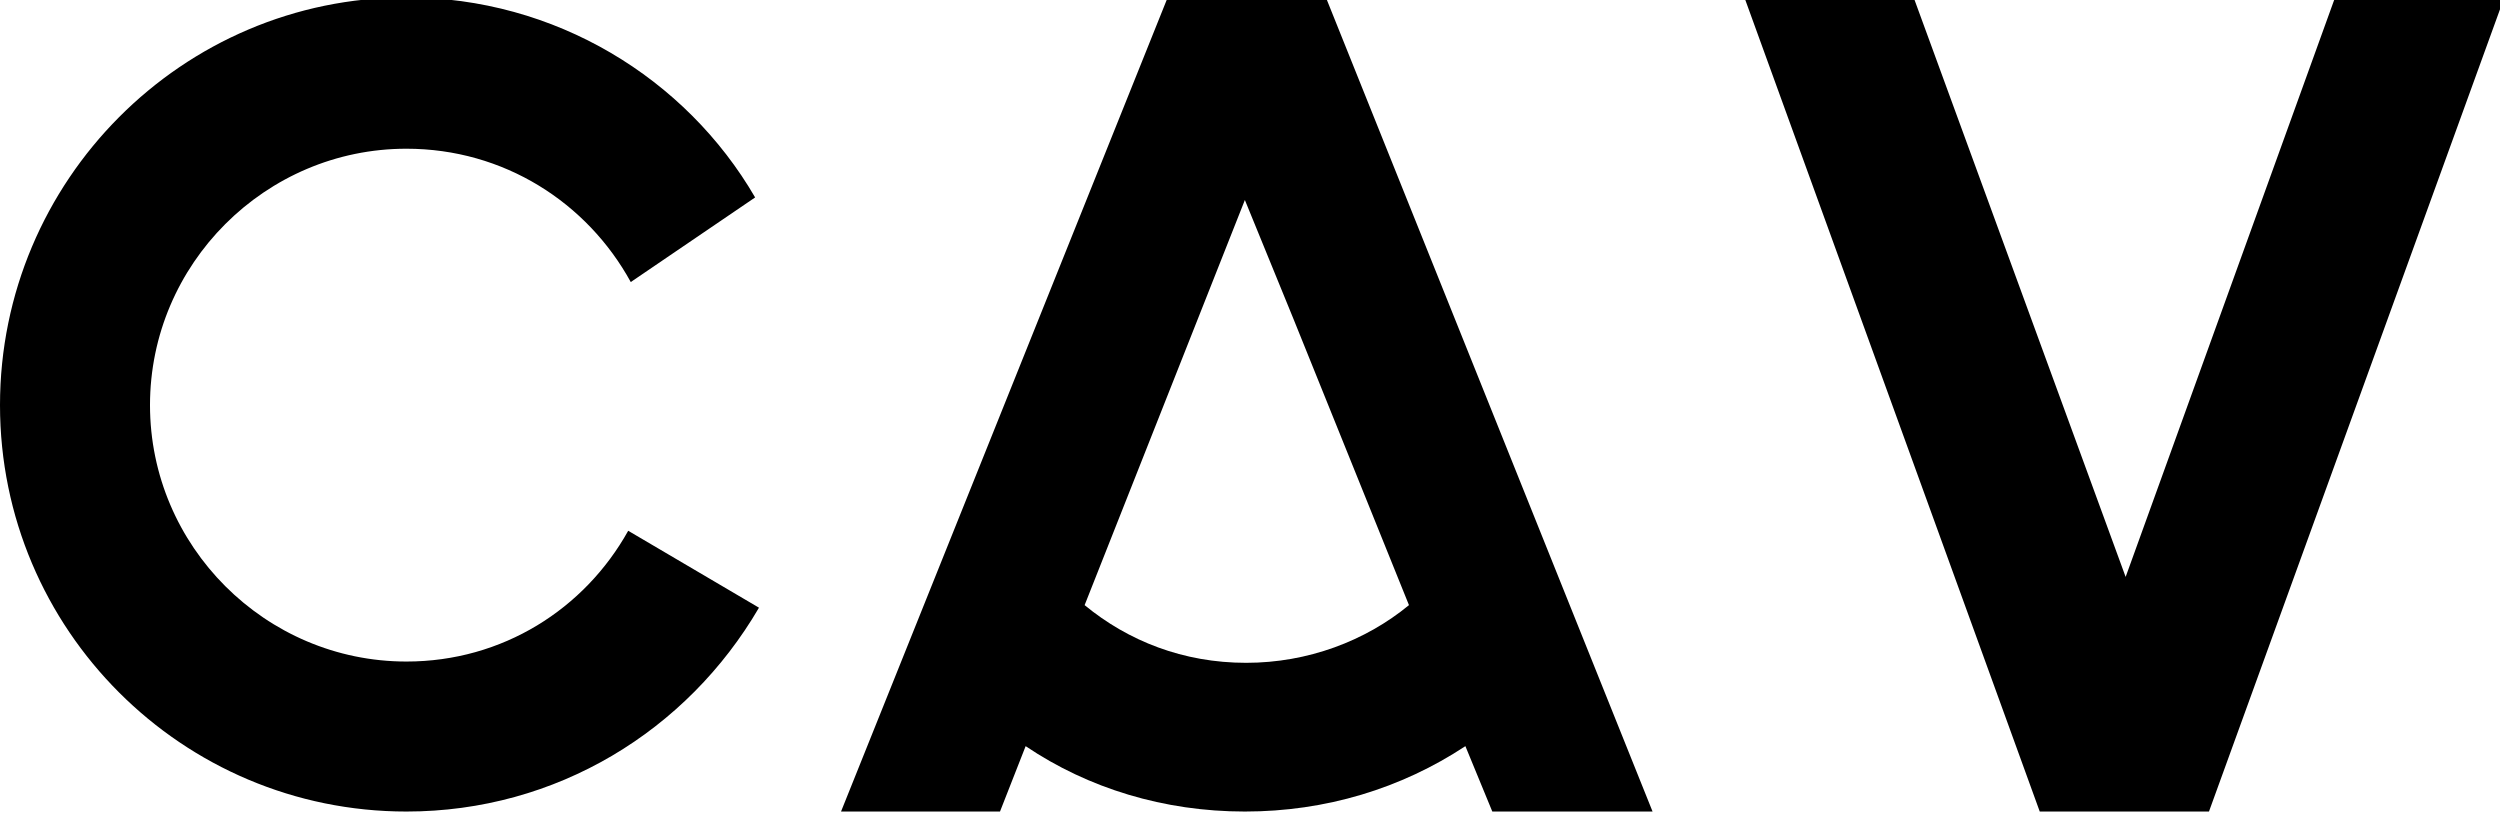
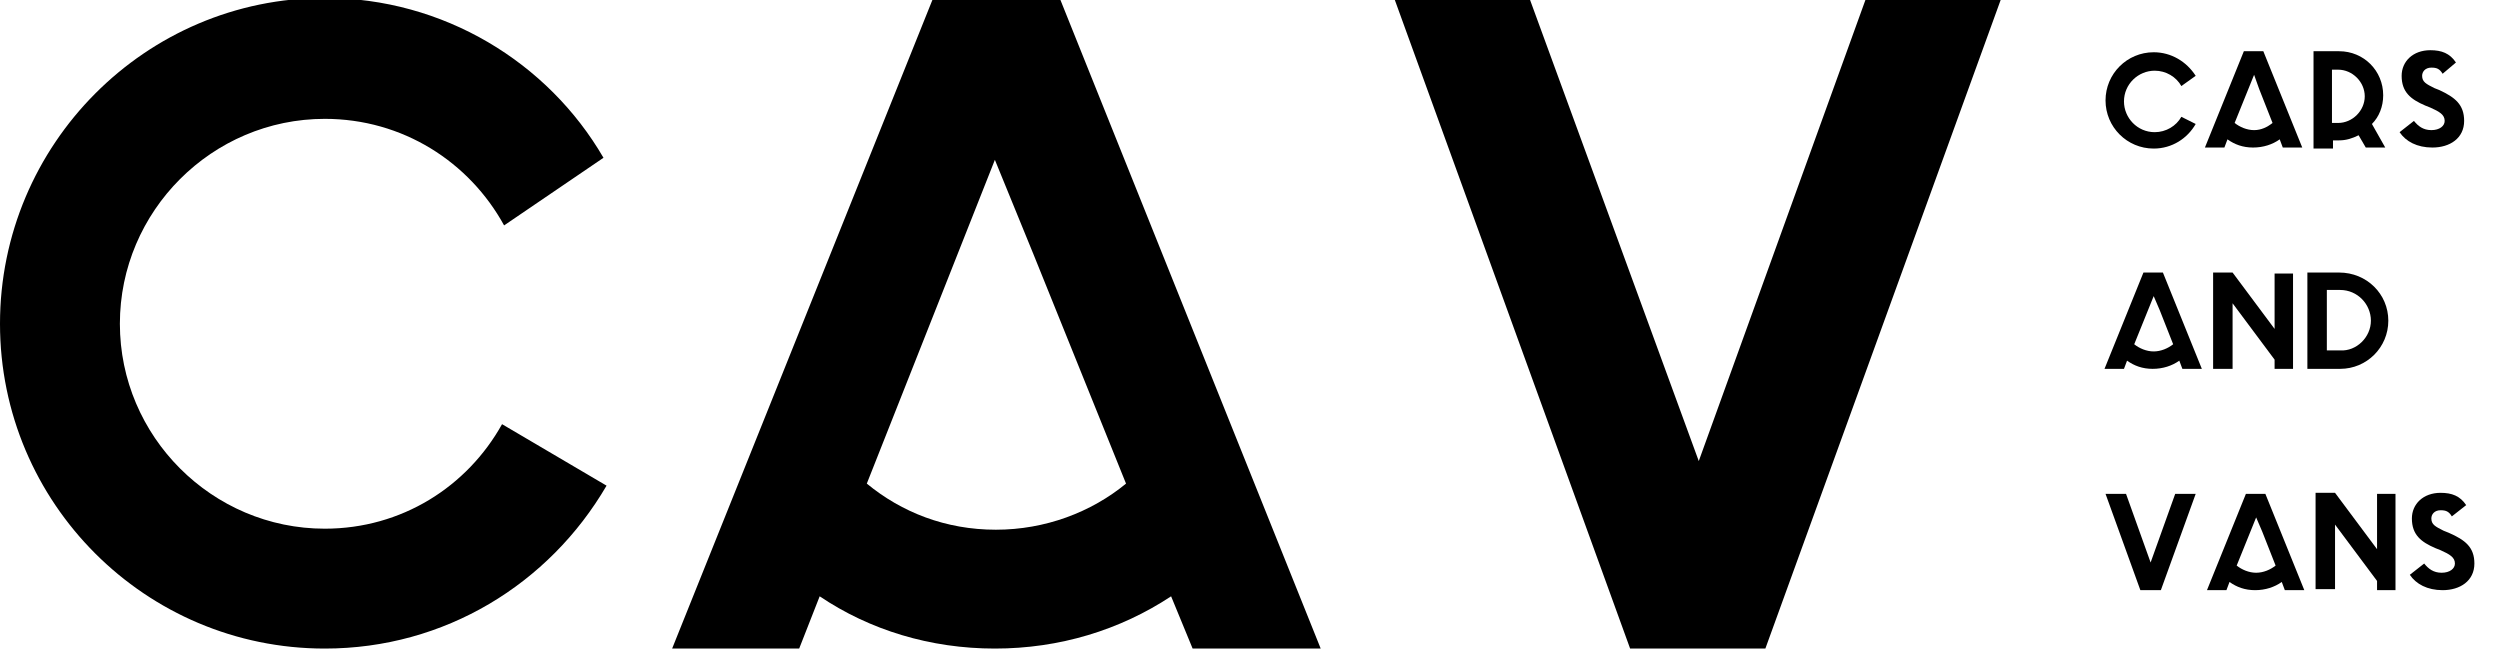
- <svg xmlns="http://www.w3.org/2000/svg" version="1.1" id="Layer_1" x="0px" y="0px" viewBox="0 0 195 65" style="enable-background:new 0 0 195 65;" xml:space="preserve">
+ <svg xmlns="http://www.w3.org/2000/svg" version="1.1" id="Layer_1" x="0px" y="0px" viewBox="0 0 244 65" style="enable-background:new 0 0 244 65;" xml:space="preserve">
  <g>
    <path d="M59.2,47.4C53.6,57,43.4,63.3,31.7,63.3C14.2,63.3,0,49.1,0,31.6S14.2-0.2,31.7-0.2c11.6,0,21.8,6.3,27.2,15.6L49.2,22   c-3.4-6.2-9.9-10.4-17.5-10.4c-11,0-20,9-20,20s9,20,20,20c7.5,0,13.9-4.1,17.3-10.2L59.2,47.4z" />
    <path d="M128.9,63.3h-12.5l-2.1-5.1c-5,3.3-10.9,5.1-17.2,5.1s-12.2-1.8-17.1-5.1L78,63.3H65.6L91,0h12.5L128.9,63.3z M109.9,47.2   l-9-22.3l-3.8-9.3L84.6,47.2c3.4,2.8,7.7,4.5,12.6,4.5C102,51.7,106.5,50,109.9,47.2z" />
    <path d="M172.3,63.3h-13.2l-23-63.4h13.2L165.8,45l16.3-45.1h13.2L172.3,63.3z" />
  </g>
+   <g>
+     <path d="M214.3,12.1c-0.8,1.4-2.3,2.4-4.1,2.4c-2.6,0-4.7-2.1-4.7-4.7s2.1-4.7,4.7-4.7c1.7,0,3.2,0.9,4.1,2.3l-1.4,1   c-0.5-0.9-1.5-1.5-2.6-1.5c-1.6,0-3,1.3-3,3c0,1.6,1.3,3,3,3c1.1,0,2.1-0.6,2.6-1.5L214.3,12.1z" />
+     <path d="M224.7,14.4h-1.9l-0.3-0.8c-0.7,0.5-1.6,0.8-2.6,0.8s-1.8-0.3-2.5-0.8l-0.3,0.8h-1.9L219,5h1.9L224.7,14.4z M221.8,12   l-1.3-3.3L220,7.3l-1.9,4.7c0.5,0.4,1.2,0.7,1.9,0.7C220.7,12.7,221.3,12.4,221.8,12z" />
+     <path d="M232.8,14.4h-1.9l-0.7-1.2c-0.6,0.3-1.2,0.5-1.9,0.5h-0.6v0.8h-1.9V5h1.4h0.5h0.6c2.4,0,4.3,1.9,4.3,4.3   c0,1.1-0.4,2.1-1.1,2.8L232.8,14.4z M228.2,12c1.4,0,2.6-1.2,2.6-2.6c0-1.4-1.2-2.6-2.6-2.6h-0.6V12H228.2z" />
+     <path d="M240.5,11.8c0,1.7-1.4,2.6-3.1,2.6c-1.5,0-2.6-0.6-3.2-1.5l1.4-1.1c0.4,0.5,0.9,0.9,1.7,0.9c0.8,0,1.3-0.4,1.3-0.9   c0-0.6-0.5-0.9-1.4-1.3l-0.5-0.2c-1.4-0.6-2.3-1.3-2.3-2.9c0-1.4,1.1-2.5,2.8-2.5c1.1,0,1.9,0.3,2.5,1.2l-1.3,1.1   c-0.3-0.5-0.6-0.6-1.1-0.6c-0.6,0-0.9,0.4-0.9,0.8c0,0.6,0.4,0.8,1.2,1.2l0.5,0.2C239.6,9.5,240.5,10.2,240.5,11.8z" />
+     <path d="M214.9,36h-1.9l-0.3-0.8c-0.7,0.5-1.6,0.8-2.6,0.8s-1.8-0.3-2.5-0.8l-0.3,0.8h-1.9l3.8-9.4h1.9L214.9,36z M212.1,33.6   l-1.3-3.3l-0.6-1.4l-1.9,4.7c0.5,0.4,1.2,0.7,1.9,0.7C210.9,34.3,211.6,34,212.1,33.6z" />
+     <path d="M223.8,26.6v8.8V36H222h0v-0.8v-0.1l-4.1-5.5v0.2V36H216v-9.4h1.9l4.1,5.5v-0.1v-5.3H223.8z" />
+     <path d="M233.1,31.3c0,2.6-2.1,4.7-4.7,4.7h-1.3h-0.4h-1.5v-9.4h1.5h0.3h1.3C231,26.6,233.1,28.7,233.1,31.3z M231.4,31.3   c0-1.6-1.3-3-3-3h-1.3v5.9h1.3C230,34.3,231.4,32.9,231.4,31.3z" />
+     <path d="M210.9,57.6h-2l-3.4-9.4h2l2.4,6.7l2.4-6.7h2L210.9,57.6z" />
+     <path d="M224.9,57.6h-1.9l-0.3-0.8c-0.7,0.5-1.6,0.8-2.6,0.8s-1.8-0.3-2.5-0.8l-0.3,0.8h-1.9l3.8-9.4h1.9L224.9,57.6z M222.1,55.2   l-1.3-3.3l-0.6-1.4l-1.9,4.7c0.5,0.4,1.2,0.7,1.9,0.7C220.9,55.9,221.6,55.6,222.1,55.2z" />
+     <path d="M233.8,48.2V57v0.6H232h0v-0.8v-0.1l-4.1-5.5v0.2v6.1H226v-9.4h1.9l4.1,5.5v-0.1v-5.3H233.8z" />
+     <path d="M241.5,55c0,1.7-1.4,2.6-3.1,2.6c-1.5,0-2.6-0.6-3.2-1.5l1.4-1.1c0.4,0.5,0.9,0.9,1.7,0.9c0.8,0,1.3-0.4,1.3-0.9   c0-0.6-0.5-0.9-1.4-1.3l-0.5-0.2c-1.4-0.6-2.3-1.3-2.3-2.9c0-1.4,1.1-2.5,2.8-2.5c1.1,0,1.9,0.3,2.5,1.2l-1.4,1.1   c-0.3-0.5-0.6-0.6-1.1-0.6c-0.6,0-0.9,0.4-0.9,0.8c0,0.6,0.4,0.8,1.2,1.2L239,52C240.6,52.7,241.5,53.4,241.5,55z" />
+   </g>
</svg>
